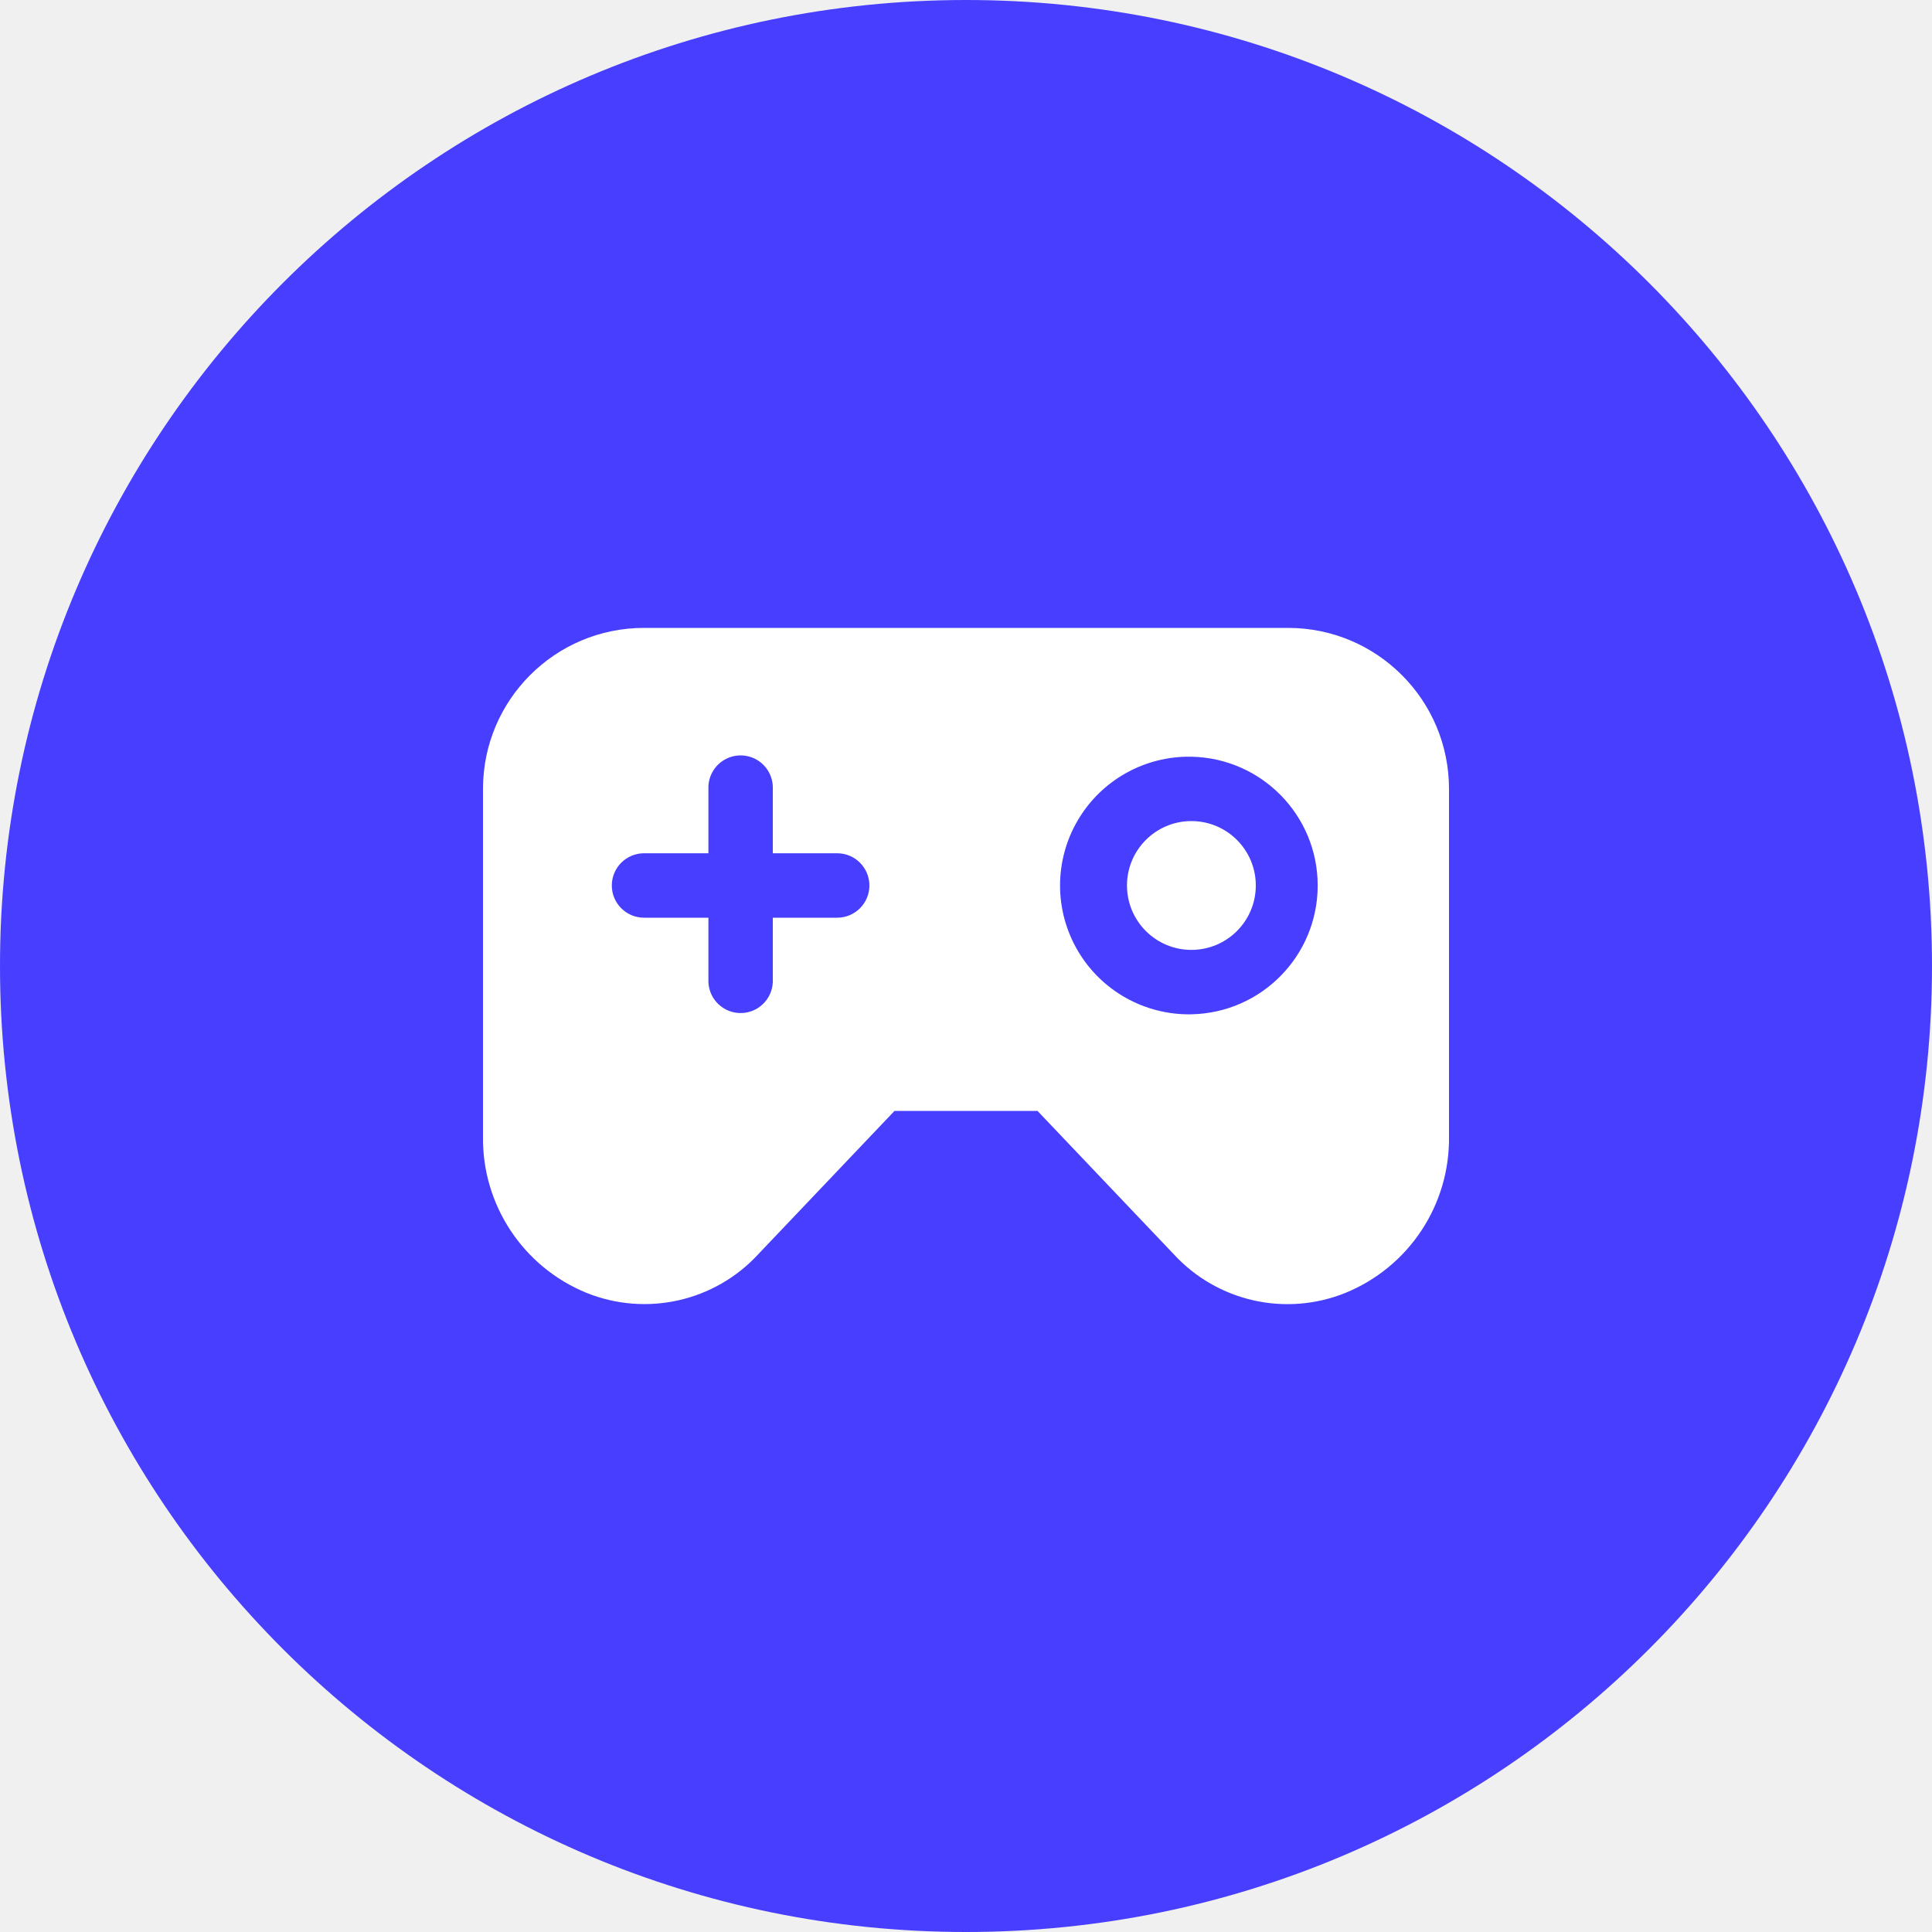
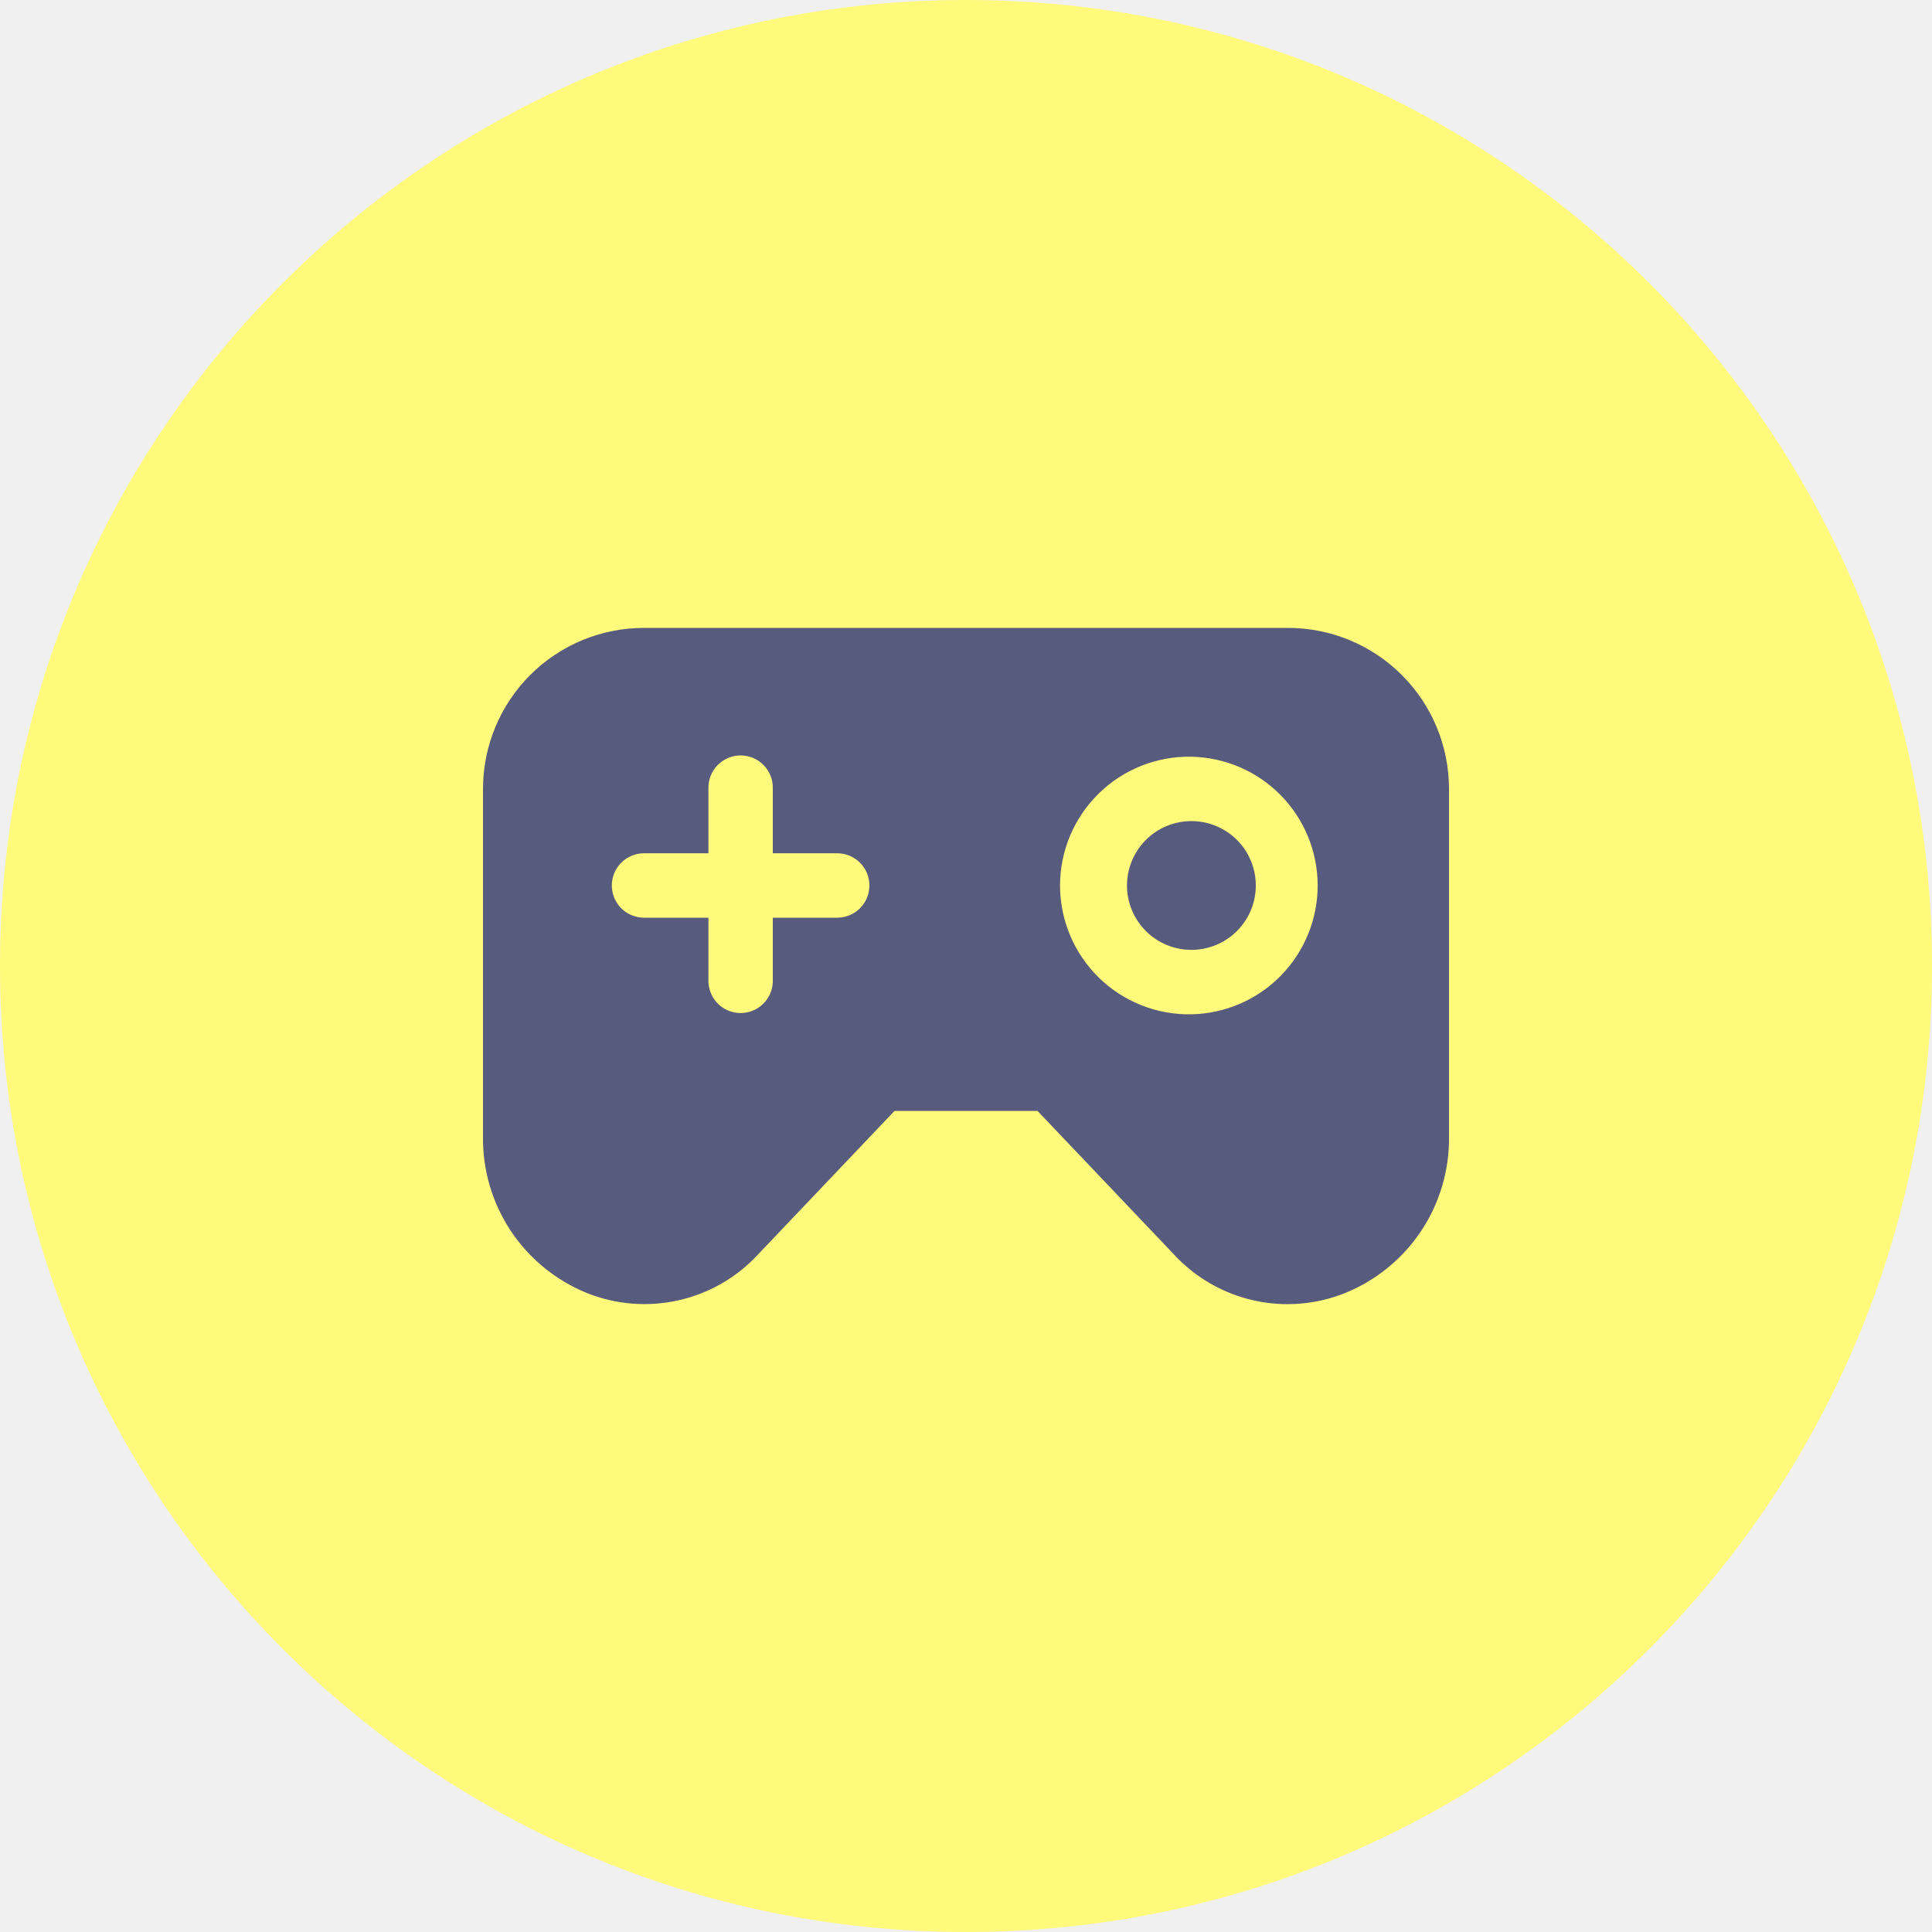
- <svg xmlns="http://www.w3.org/2000/svg" width="40" height="40" viewBox="0 0 40 40">
-   <g fill="none" fill-rule="evenodd">
-     <circle cx="20" cy="20" r="20" fill="#483EFF" />
-     <path fill="#FFF" fill-rule="nonzero" d="M26.666 13H13.334A3.333 3.333 0 0 0 10 16.333v7.193a3.447 3.447 0 0 0 2.14 3.24c1.238.5 2.656.182 3.56-.8L18.52 23h2.96l2.82 2.966a3.2 3.2 0 0 0 3.56.8 3.447 3.447 0 0 0 2.14-3.24v-7.193A3.333 3.333 0 0 0 26.666 13Zm-9.333 6H16v1.333a.667.667 0 0 1-1.333 0V19h-1.333a.667.667 0 0 1 0-1.334h1.333v-1.333a.667.667 0 1 1 1.333 0v1.333h1.333a.667.667 0 1 1 0 1.334Zm7.333 2a2.667 2.667 0 1 1 0-5.333 2.667 2.667 0 0 1 0 5.333ZM26 18.333a1.333 1.333 0 1 1-2.667 0 1.333 1.333 0 0 1 2.667 0Z" />
-   </g>
+ <svg xmlns="http://www.w3.org/2000/svg" width="40" height="40" viewBox="0 0 40 40" fill="none">
+   <path d="M20 40C31.046 40 40 31.046 40 20C40 8.954 31.046 0 20 0C8.954 0 0 8.954 0 20C0 31.046 8.954 40 20 40Z" fill="#FFFA7B" />
+   <path d="M26.666 13H13.334C12.896 13 12.463 13.086 12.058 13.253C11.654 13.421 11.286 13.666 10.977 13.976C10.667 14.285 10.421 14.653 10.254 15.057C10.086 15.462 10 15.895 10 16.333V23.526C9.99 24.218 10.189 24.898 10.57 25.476C10.952 26.054 11.499 26.503 12.14 26.766C13.378 27.266 14.796 26.948 15.7 25.966L18.52 23H21.48L24.3 25.966C24.741 26.446 25.319 26.78 25.955 26.923C26.591 27.066 27.256 27.011 27.86 26.766C28.501 26.503 29.048 26.054 29.43 25.476C29.811 24.898 30.01 24.218 30 23.526V16.333C30 15.895 29.914 15.462 29.746 15.057C29.579 14.653 29.333 14.285 29.023 13.976C28.714 13.666 28.346 13.421 27.942 13.253C27.537 13.086 27.104 13 26.666 13ZM17.333 19H16V20.333C15.993 20.505 15.92 20.668 15.796 20.788C15.672 20.907 15.506 20.974 15.334 20.974C15.161 20.974 14.995 20.907 14.871 20.788C14.747 20.668 14.674 20.505 14.667 20.333V19H13.334C13.157 19 12.987 18.93 12.862 18.805C12.737 18.68 12.667 18.51 12.667 18.333C12.667 18.156 12.737 17.986 12.862 17.861C12.987 17.736 13.157 17.666 13.334 17.666H14.667V16.333C14.664 16.243 14.678 16.154 14.71 16.07C14.742 15.986 14.791 15.909 14.853 15.845C14.915 15.78 14.99 15.729 15.072 15.694C15.155 15.658 15.244 15.64 15.334 15.64C15.423 15.64 15.512 15.658 15.595 15.694C15.677 15.729 15.752 15.78 15.814 15.845C15.876 15.909 15.925 15.986 15.957 16.07C15.989 16.154 16.003 16.243 16 16.333V17.666H17.333C17.51 17.666 17.68 17.736 17.805 17.861C17.93 17.986 18 18.156 18 18.333C18 18.51 17.93 18.68 17.805 18.805C17.68 18.93 17.51 19 17.333 19ZM24.666 21C24.311 21.007 23.959 20.943 23.63 20.812C23.3 20.681 23 20.486 22.747 20.238C22.494 19.989 22.293 19.693 22.155 19.366C22.018 19.039 21.947 18.688 21.947 18.334C21.947 17.979 22.018 17.628 22.155 17.301C22.293 16.974 22.494 16.678 22.747 16.43C23 16.181 23.3 15.986 23.63 15.855C23.959 15.724 24.311 15.66 24.666 15.667C25.364 15.681 26.029 15.967 26.518 16.466C27.007 16.965 27.281 17.635 27.281 18.334C27.281 19.032 27.007 19.702 26.518 20.201C26.029 20.7 25.364 20.986 24.666 21ZM26 18.333C26 18.687 25.86 19.026 25.609 19.276C25.359 19.526 25.02 19.666 24.666 19.666C24.313 19.666 23.974 19.526 23.724 19.276C23.474 19.026 23.333 18.687 23.333 18.333C23.333 17.979 23.474 17.64 23.724 17.39C23.974 17.14 24.313 17 24.666 17C25.02 17 25.359 17.14 25.609 17.39C25.86 17.64 26 17.979 26 18.333Z" fill="#575B7D" />
</svg>
